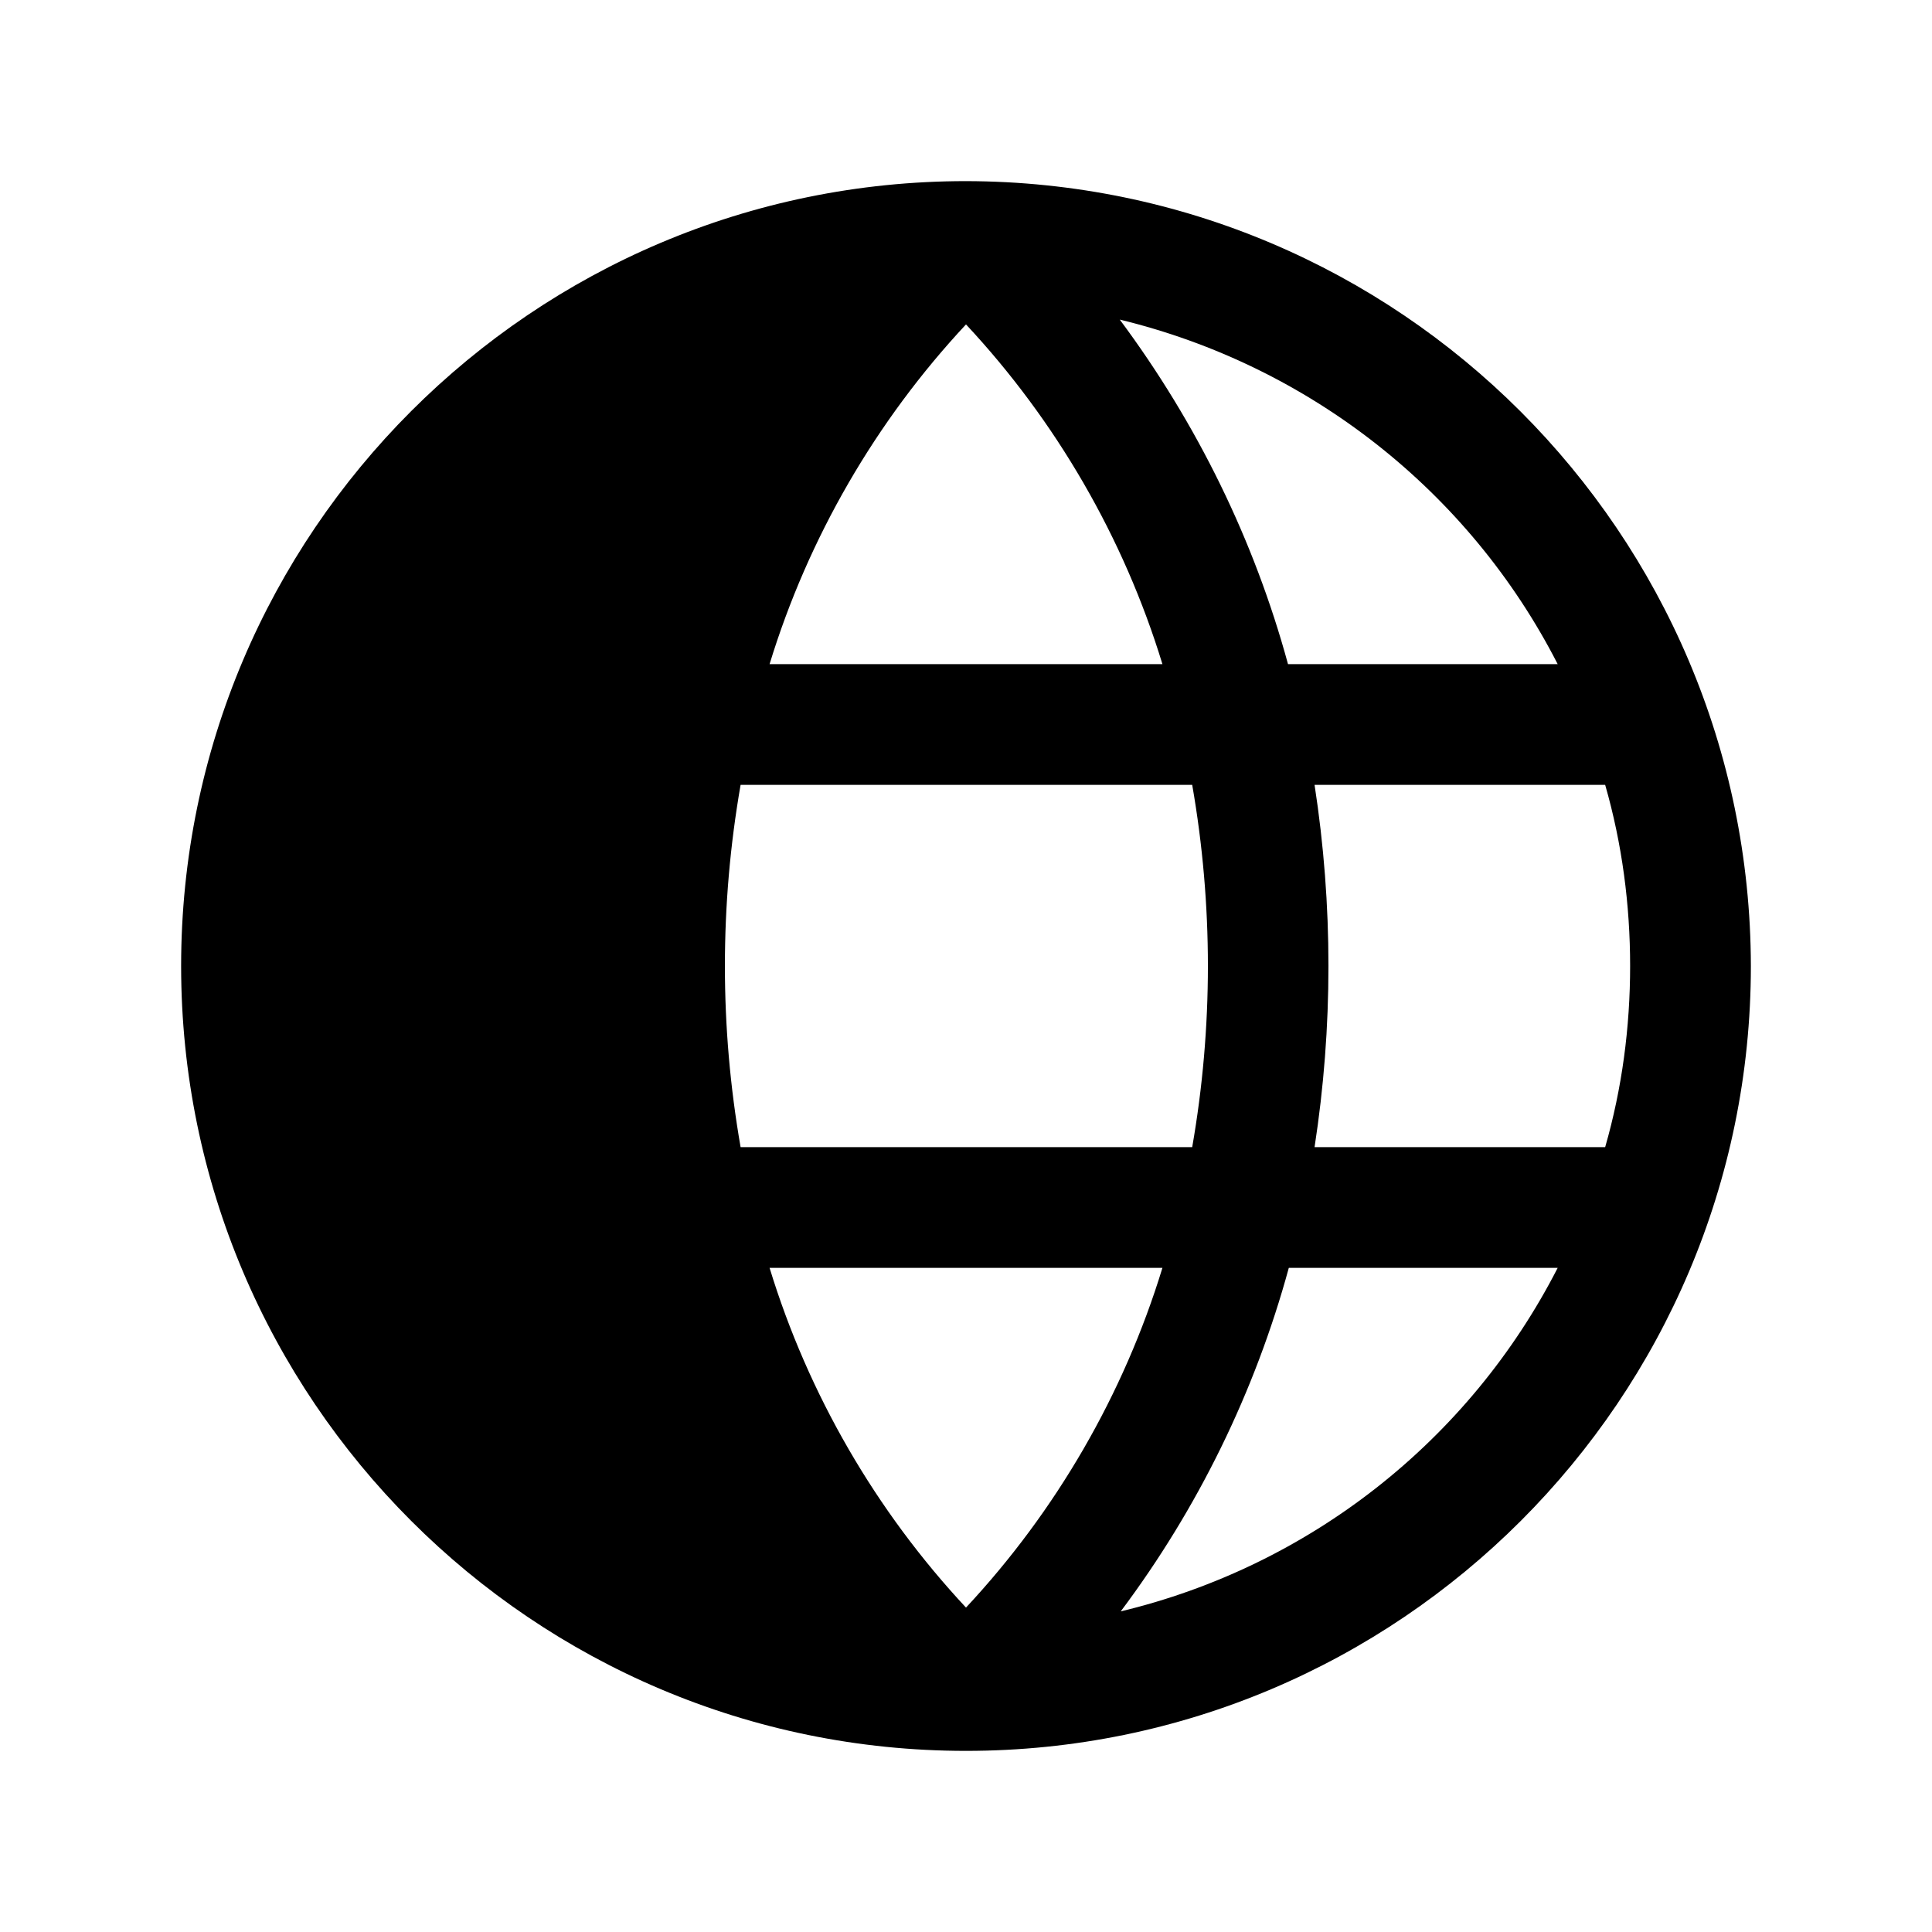
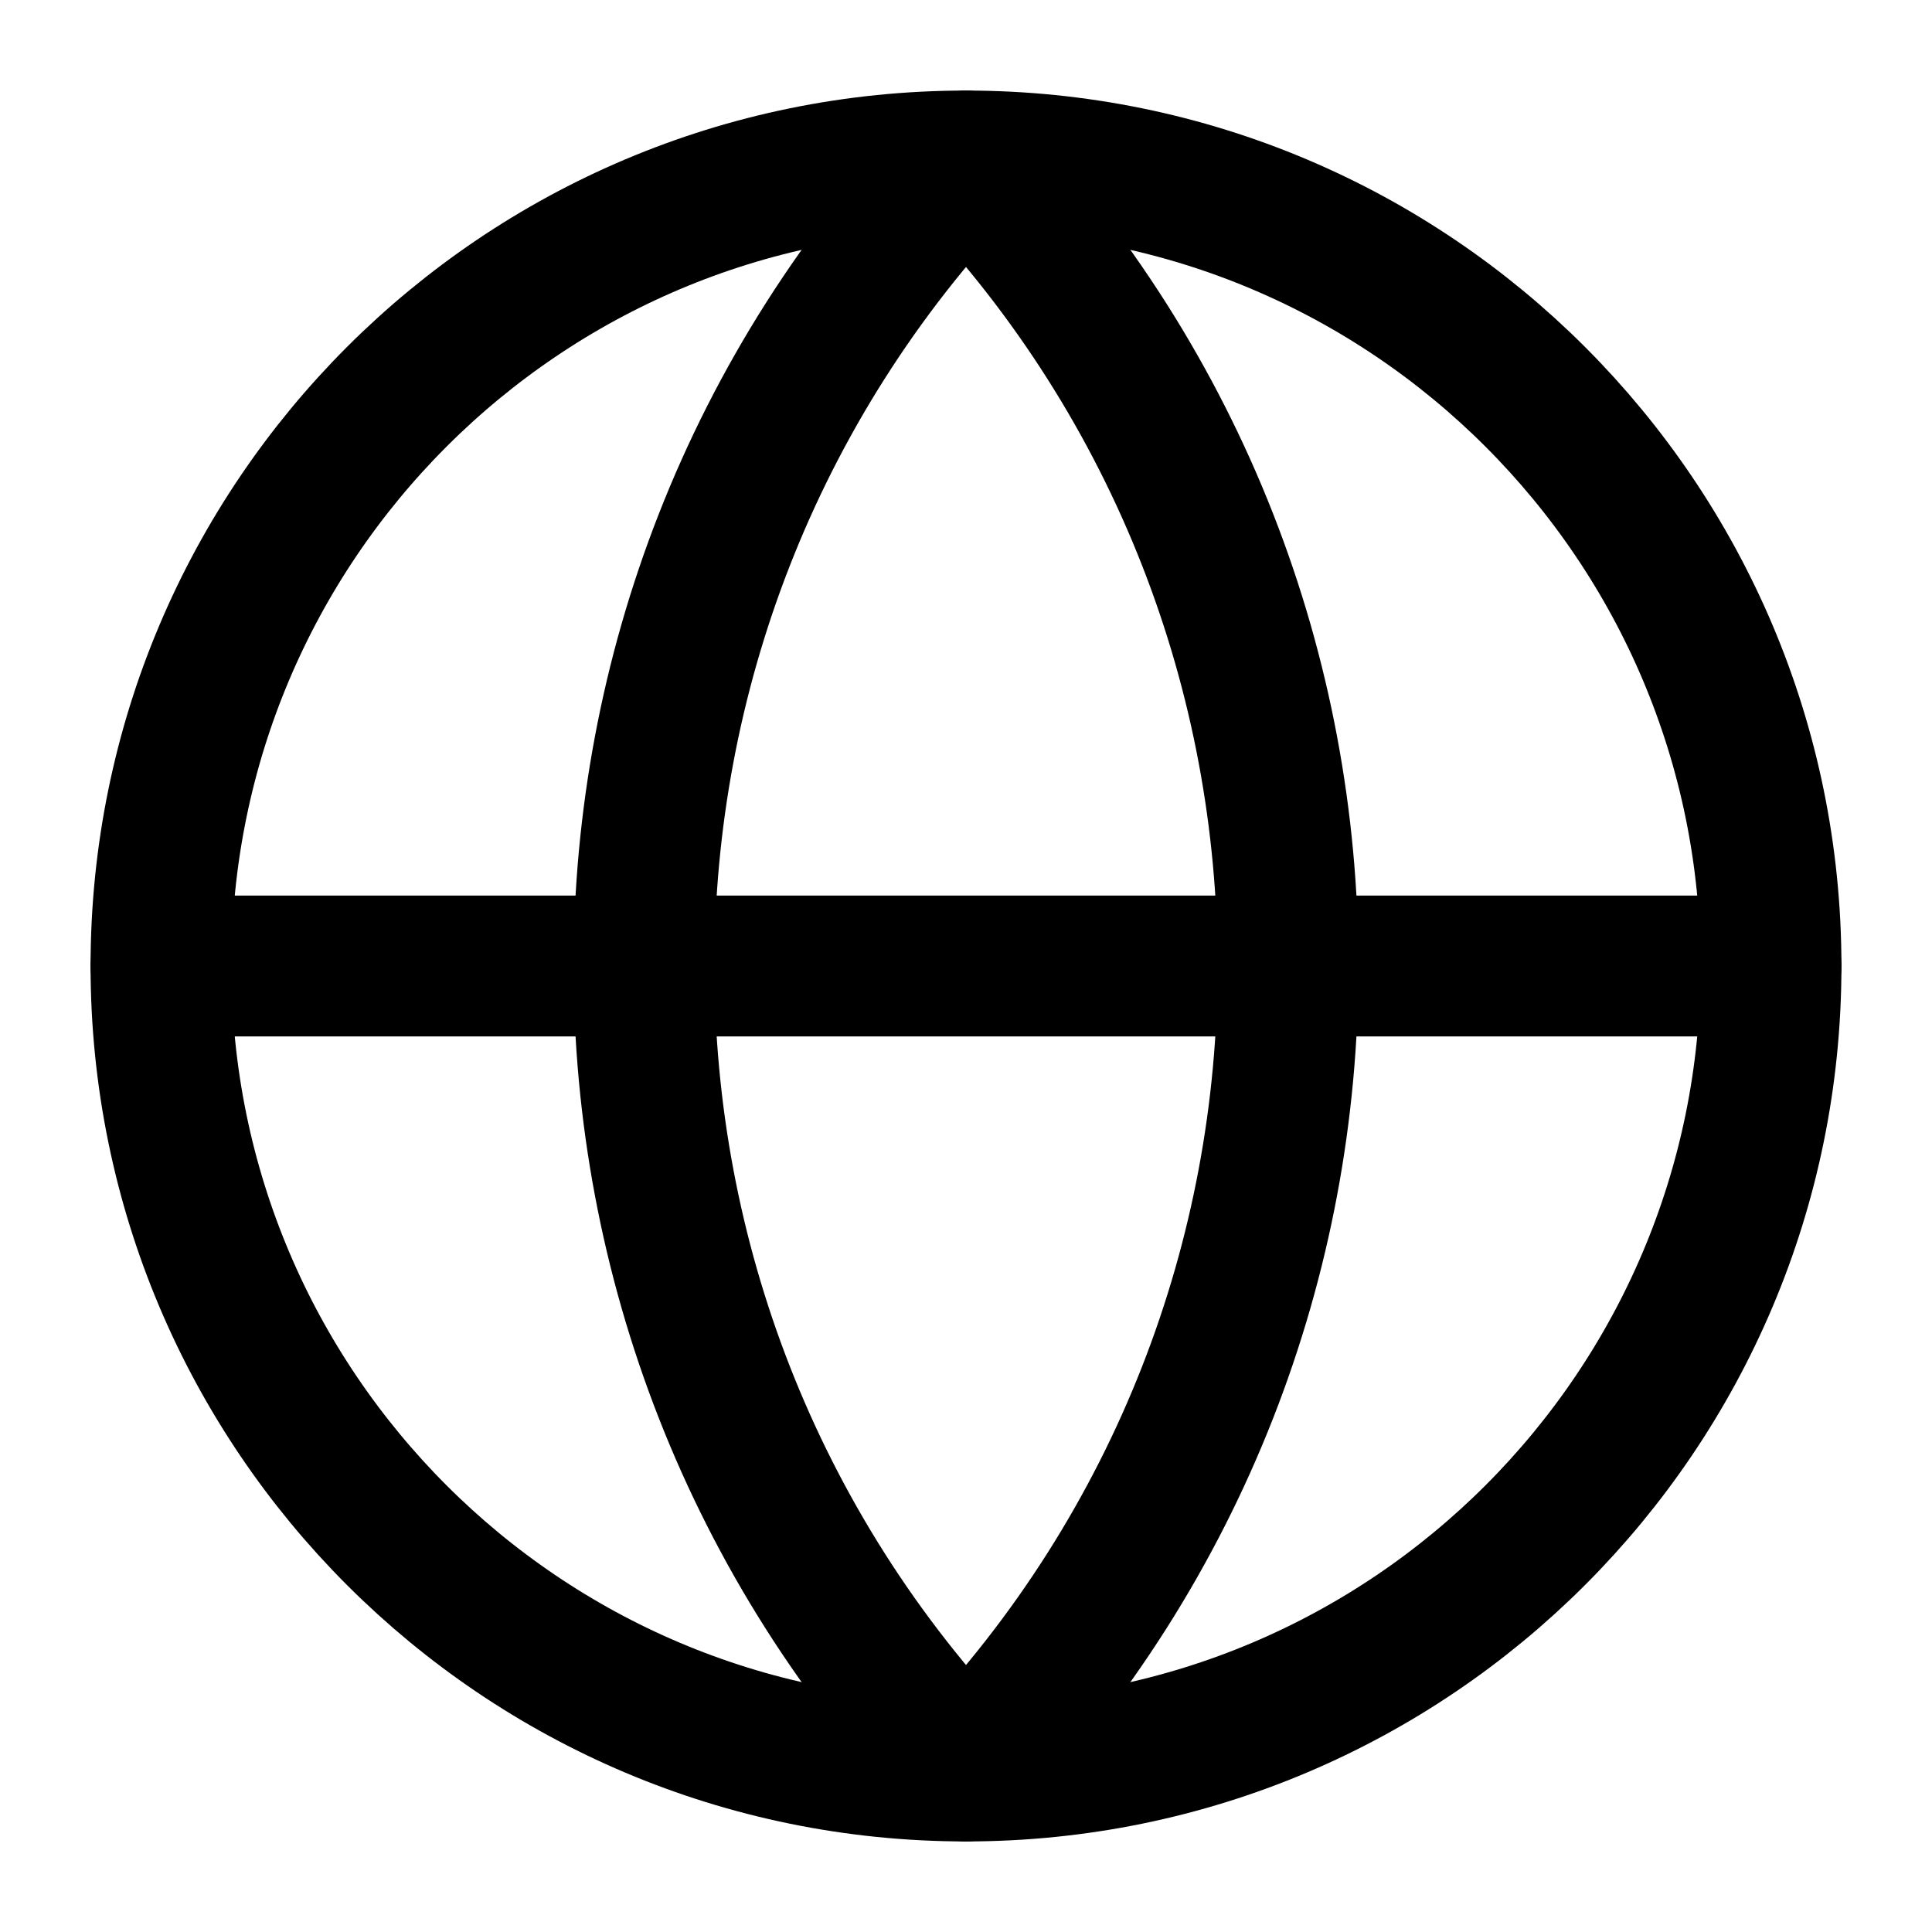
- <svg xmlns="http://www.w3.org/2000/svg" width="24" height="24" viewBox="0 0 24 24" fill="currentColor">
-   <path d="M12 2.25L12 2.25C6.62 2.25 2.25 6.62 2.25 12C2.25 17.38 6.62 21.75 12 21.75C17.38 21.75 21.75 17.38 21.75 12C21.74 6.62 17.38 2.26 12 2.25ZM19.35 8.25L16 8.25C15.58 6.71 14.87 5.26 13.91 3.97C16.26 4.54 18.25 6.1 19.35 8.25ZM20.25 12C20.25 12.76 20.15 13.52 19.94 14.25L16.33 14.25C16.56 12.76 16.56 11.24 16.33 9.75L19.94 9.75C20.15 10.48 20.25 11.24 20.25 12ZM12 4.03C13.12 5.23 13.96 6.68 14.44 8.25L9.56 8.25C10.04 6.68 10.88 5.23 12 4.03ZM9.56 15.75L14.44 15.75C13.96 17.32 13.12 18.77 12 19.97C10.88 18.77 10.04 17.32 9.56 15.75ZM9.2 14.25C8.94 12.76 8.94 11.24 9.2 9.75L14.81 9.75C15.07 11.24 15.07 12.76 14.81 14.25ZM13.92 20.02C14.88 18.74 15.59 17.29 16.01 15.75L19.35 15.75C18.25 17.9 16.26 19.46 13.91 20.02Z" />
-   <g data-hp-px="14" style="display:none">
-     <path d="M11.99 1.71L11.99 1.71C6.15 1.71 1.71 6.71 1.71 12C1.71 17.29 6.15 22.29 11.99 22.29C17.95 22.29 22.29 17.29 22.29 12C22.27 6.71 17.95 1.73 11.99 1.71ZM19.75 8.57L16.57 8.57C16.08 6.81 15.27 5.15 14.17 3.68C16.87 4.33 18.74 6.11 19.75 8.57ZM20.57 12C20.57 12.58 20.48 13.16 20.29 13.71L16.95 13.71C17.2 12.58 17.2 11.42 16.95 10.29L20.29 10.29C20.48 10.84 20.57 11.42 20.57 12ZM11.99 3.75C13.27 5.12 14.23 6.78 14.78 8.57L9.21 8.57C9.76 6.78 10.72 5.12 11.99 3.75ZM9.21 15.43L14.78 15.43C14.23 17.22 13.27 18.88 11.99 20.25C10.72 18.88 9.76 17.22 9.21 15.43ZM8.8 13.71C8.51 12.58 8.51 11.42 8.8 10.29L15.2 10.29C15.5 11.42 15.5 12.58 15.2 13.71ZM14.18 20.31C15.28 18.85 16.1 17.19 16.58 15.43L19.75 15.43C18.74 17.89 16.87 19.67 14.17 20.31Z" />
-   </g>
-   <g data-hp-px="16" style="display:none">
-     <path d="M12 3L12 3C6.88 3 3 7.37 3 12.75C3 18.13 6.88 22.5 12 22.5C17.56 22.5 22.5 18.13 22.5 12.75C22.49 7.37 17.56 3.01 12 3ZM19.92 9L16 9C15.57 7.46 14.86 6.01 13.9 4.72C16.26 5.29 18.6 6.85 19.92 9ZM21 12.75C21 13.51 20.88 14.27 20.63 15L16.33 15C16.57 13.51 16.57 11.99 16.33 10.5L20.63 10.5C20.88 11.23 21 11.99 21 12.75ZM12 4.78C13.11 5.98 13.95 7.43 14.43 9L9.56 9C10.04 7.43 10.88 5.98 12 4.78ZM9.56 16.5L14.43 16.5C13.95 18.07 13.11 19.52 12 20.72C10.88 19.52 10.04 18.07 9.56 16.5ZM9.2 15C8.95 13.51 8.95 11.99 9.2 10.5L14.8 10.5C15.06 11.99 15.06 13.51 14.8 15ZM13.91 20.77C14.87 19.49 15.58 18.04 16.01 16.5L19.92 16.5C18.6 18.65 16.26 20.21 13.9 20.77Z" />
-   </g>
-   <g data-hp-px="18" style="display:none">
-     <path d="M12 2.67L12 2.67C6.98 2.67 2.67 6.55 2.67 12C2.67 17.45 6.98 21.33 12 21.33C16.94 21.33 21.33 17.45 21.33 12C21.32 6.55 16.94 2.68 12 2.67ZM19.04 8L15.55 8C15.18 6.63 14.54 5.34 13.69 4.2C15.79 4.7 17.87 6.09 19.04 8ZM20 12C20 12.9 19.89 13.8 19.67 14.67L15.85 14.67C16.06 12.9 16.06 11.1 15.85 9.33L19.67 9.33C19.89 10.2 20 11.1 20 12ZM12 4.25C12.99 5.32 13.73 6.6 14.16 8L9.83 8C10.26 6.6 11 5.32 12 4.25ZM9.83 16L14.16 16C13.73 17.4 12.99 18.68 12 19.75C11 18.68 10.26 17.4 9.83 16ZM9.51 14.67C9.27 12.9 9.27 11.1 9.51 9.33L14.49 9.33C14.72 11.1 14.72 12.9 14.49 14.67ZM13.7 19.8C14.55 18.66 15.19 17.37 15.56 16L19.04 16C17.87 17.91 15.79 19.3 13.69 19.8Z" />
-   </g>
-   <g data-hp-px="20" style="display:none">
-     <path d="M12.6 2.4L12.6 2.4C7.06 2.4 2.4 6.77 2.4 12C2.4 17.23 7.06 21.6 12.6 21.6C17.64 21.6 21.6 17.23 21.6 12C21.59 6.77 17.64 2.41 12.6 2.4ZM19.54 8.4L16.4 8.4C16.06 6.86 15.46 5.41 14.5 4.12C16.61 4.69 18.48 6.25 19.54 8.4ZM20.4 12C20.4 12.81 20.3 13.62 20.1 14.4L16.66 14.4C16.86 12.81 16.86 11.19 16.66 9.6L20.1 9.6C20.3 10.38 20.4 11.19 20.4 12ZM12.6 4.18C13.71 5.38 14.55 6.83 15.03 8.4L10.16 8.4C10.64 6.83 11.48 5.38 12.6 4.18ZM10.16 15.6L15.03 15.6C14.55 17.17 13.71 18.62 12.6 19.82C11.48 18.62 10.64 17.17 10.16 15.6ZM9.8 14.4C9.54 12.81 9.54 11.19 9.8 9.6L15.4 9.6C15.65 11.19 15.65 12.81 15.4 14.4ZM14.51 19.87C15.47 18.59 16.07 17.14 16.41 15.6L19.54 15.6C18.48 17.75 16.61 19.31 14.5 19.87Z" />
-   </g>
+ <svg xmlns="http://www.w3.org/2000/svg" width="24" height="24" viewBox="0 0 24 24" fill="none" stroke="currentColor" stroke-width="1.75" stroke-linecap="round" stroke-linejoin="round">
+   <circle cx="12" cy="12" r="10" />
+   <path d="M12 2a14.5 14.5 0 0 0 0 20 14.5 14.5 0 0 0 0-20" />
+   <path d="M2 12h20" />
</svg>
